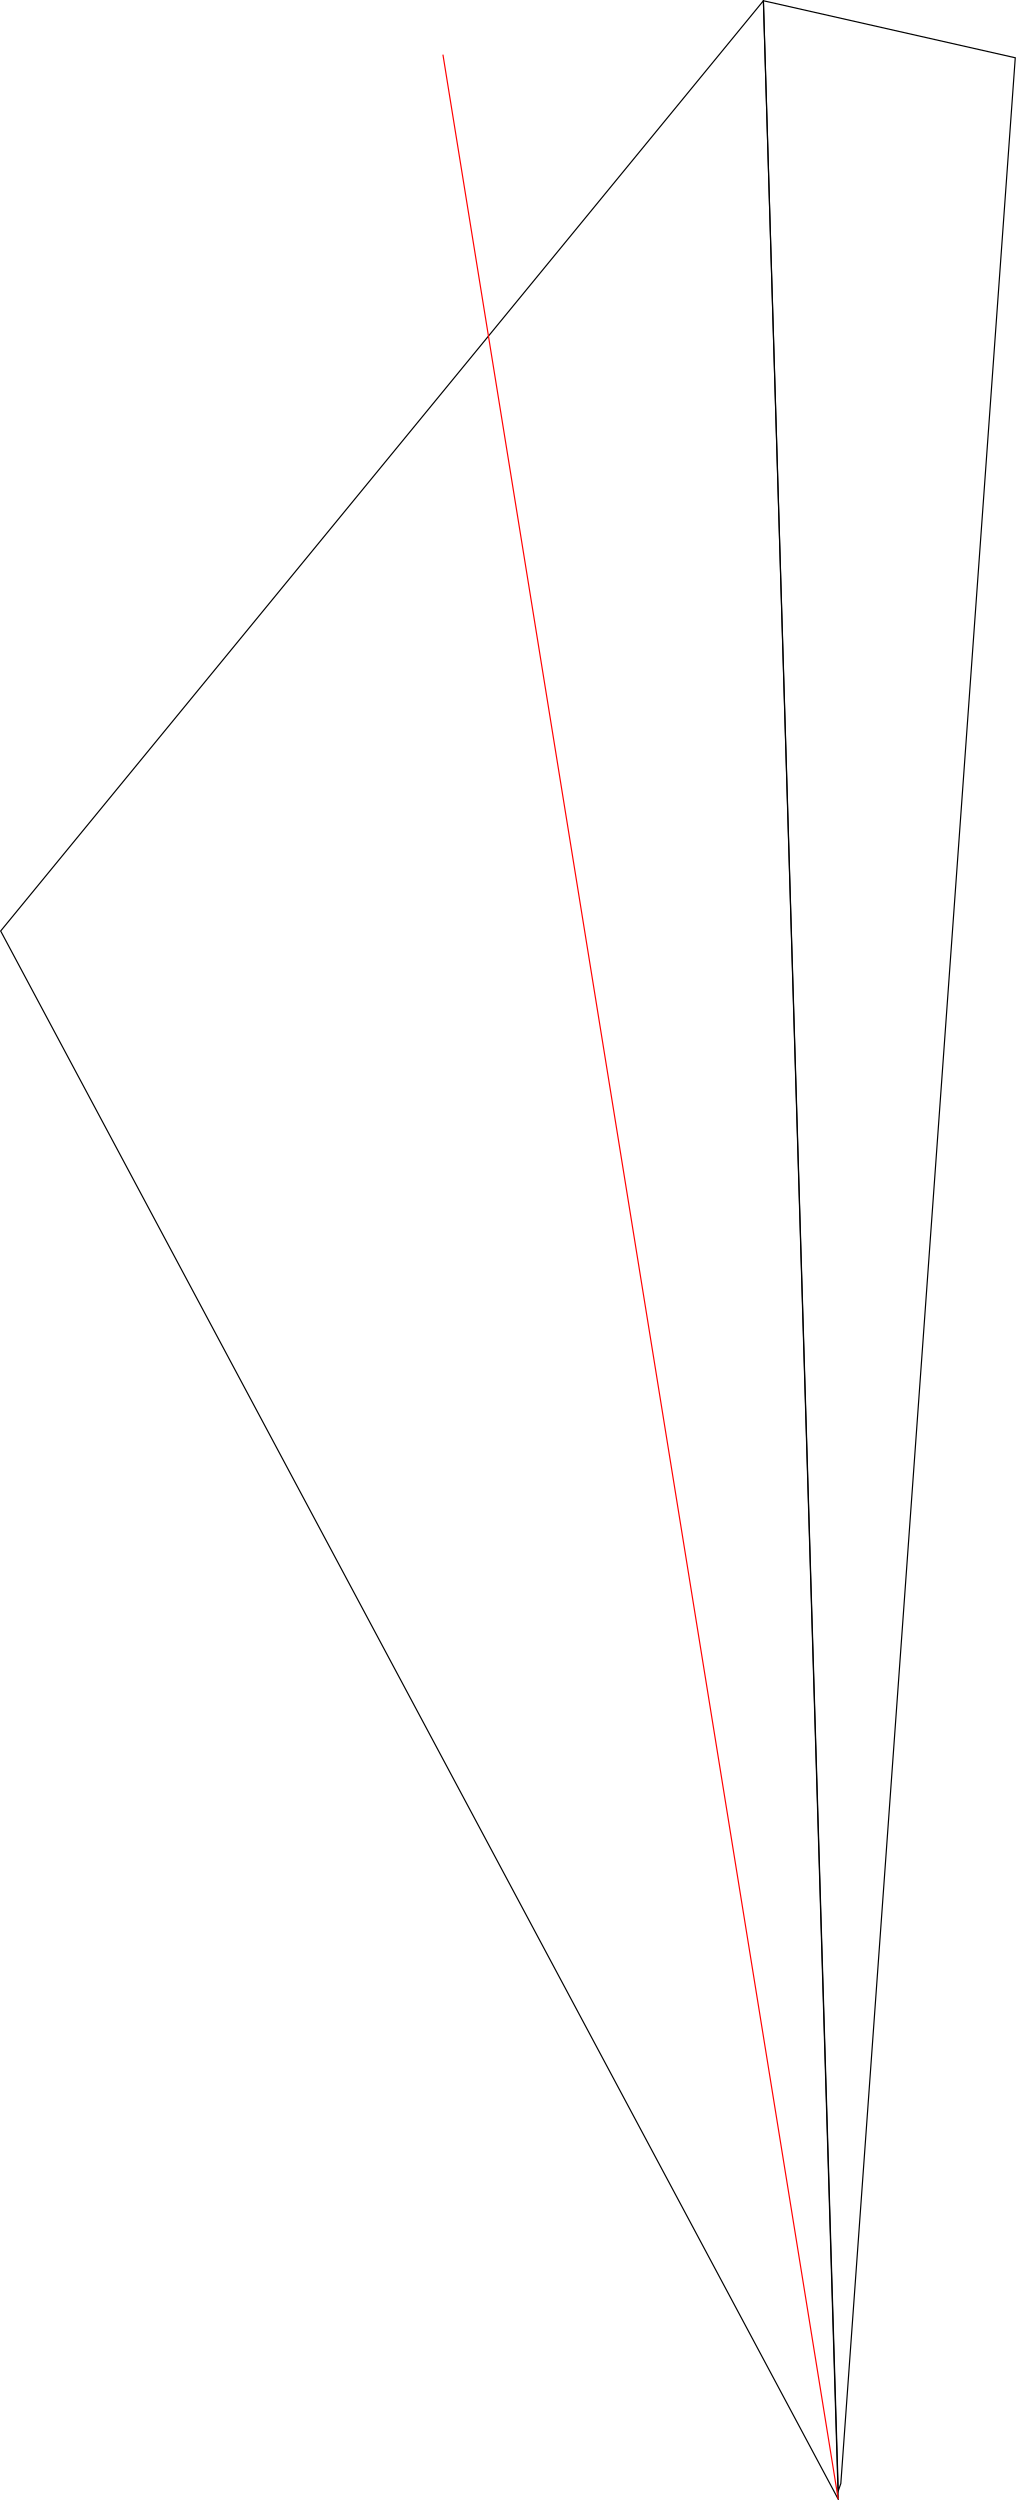
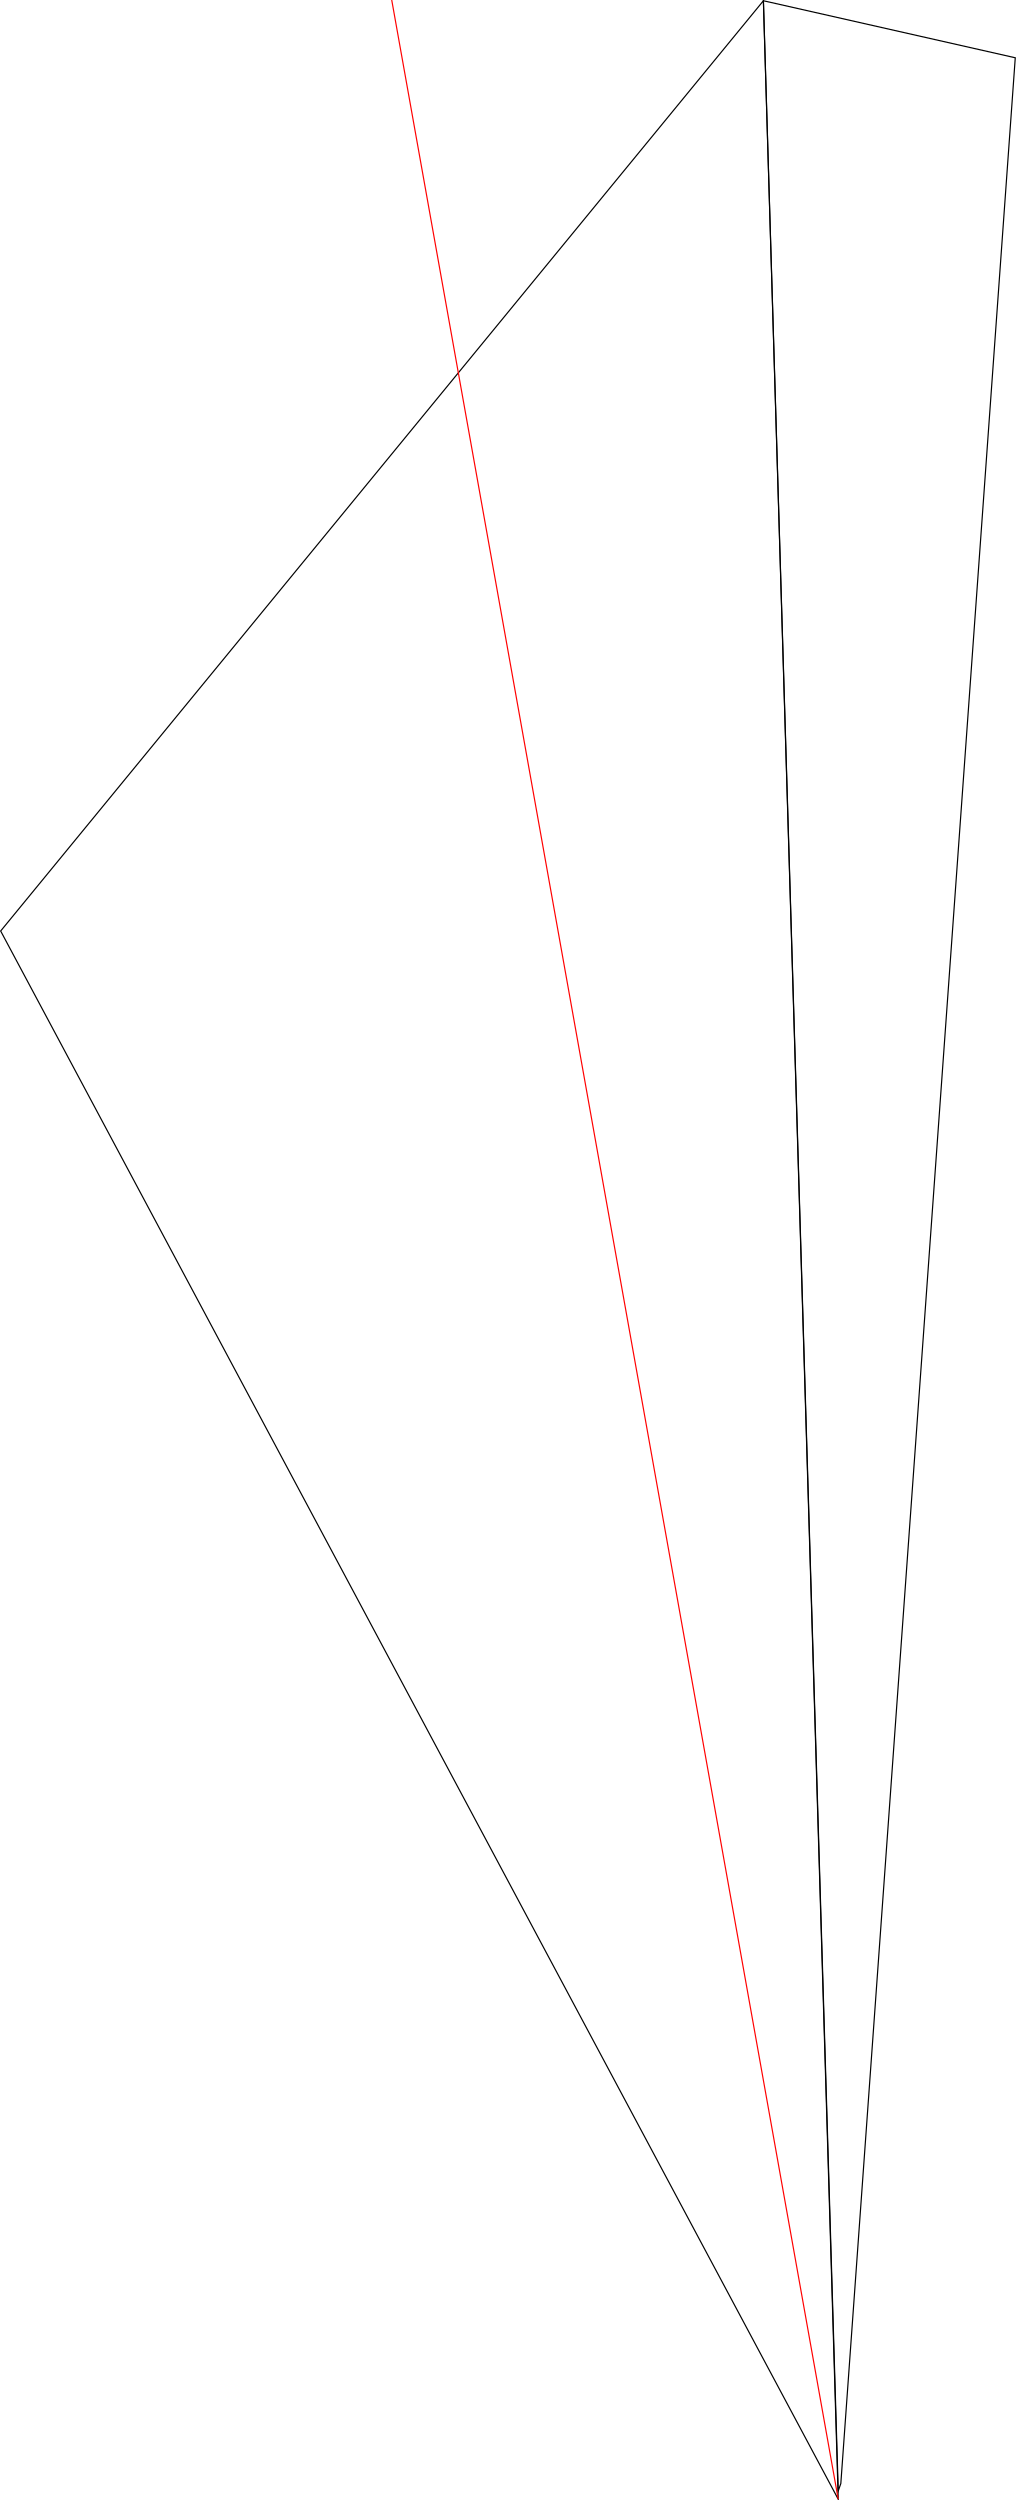
<svg xmlns="http://www.w3.org/2000/svg" version="1.1" id="Layer_1" x="0px" y="0px" width="855px" height="2104px" viewBox="0 0 855 2104" enable-background="new 0 0 855 2104" xml:space="preserve">
  <path fill="none" stroke="#000000" stroke-miterlimit="10" d="M854.446,48.625L642.472,0.63l62.99,2095.739l2.18-6.259  L854.446,48.625z" />
  <path fill="none" stroke="#000000" stroke-miterlimit="10" d="M0.552,783.533L642.472,0.63l62.99,2102.739L0.552,783.533z" />
-   <line fill="none" stroke="#FF0000" stroke-miterlimit="10" x1="705.463" y1="2103.369" x2="372.774" y2="45.976" />
+   <line fill="none" stroke="#FF0000" stroke-miterlimit="10" x1="705.463" y1="2103.369" x2="329.666" y2="0" />
</svg>
